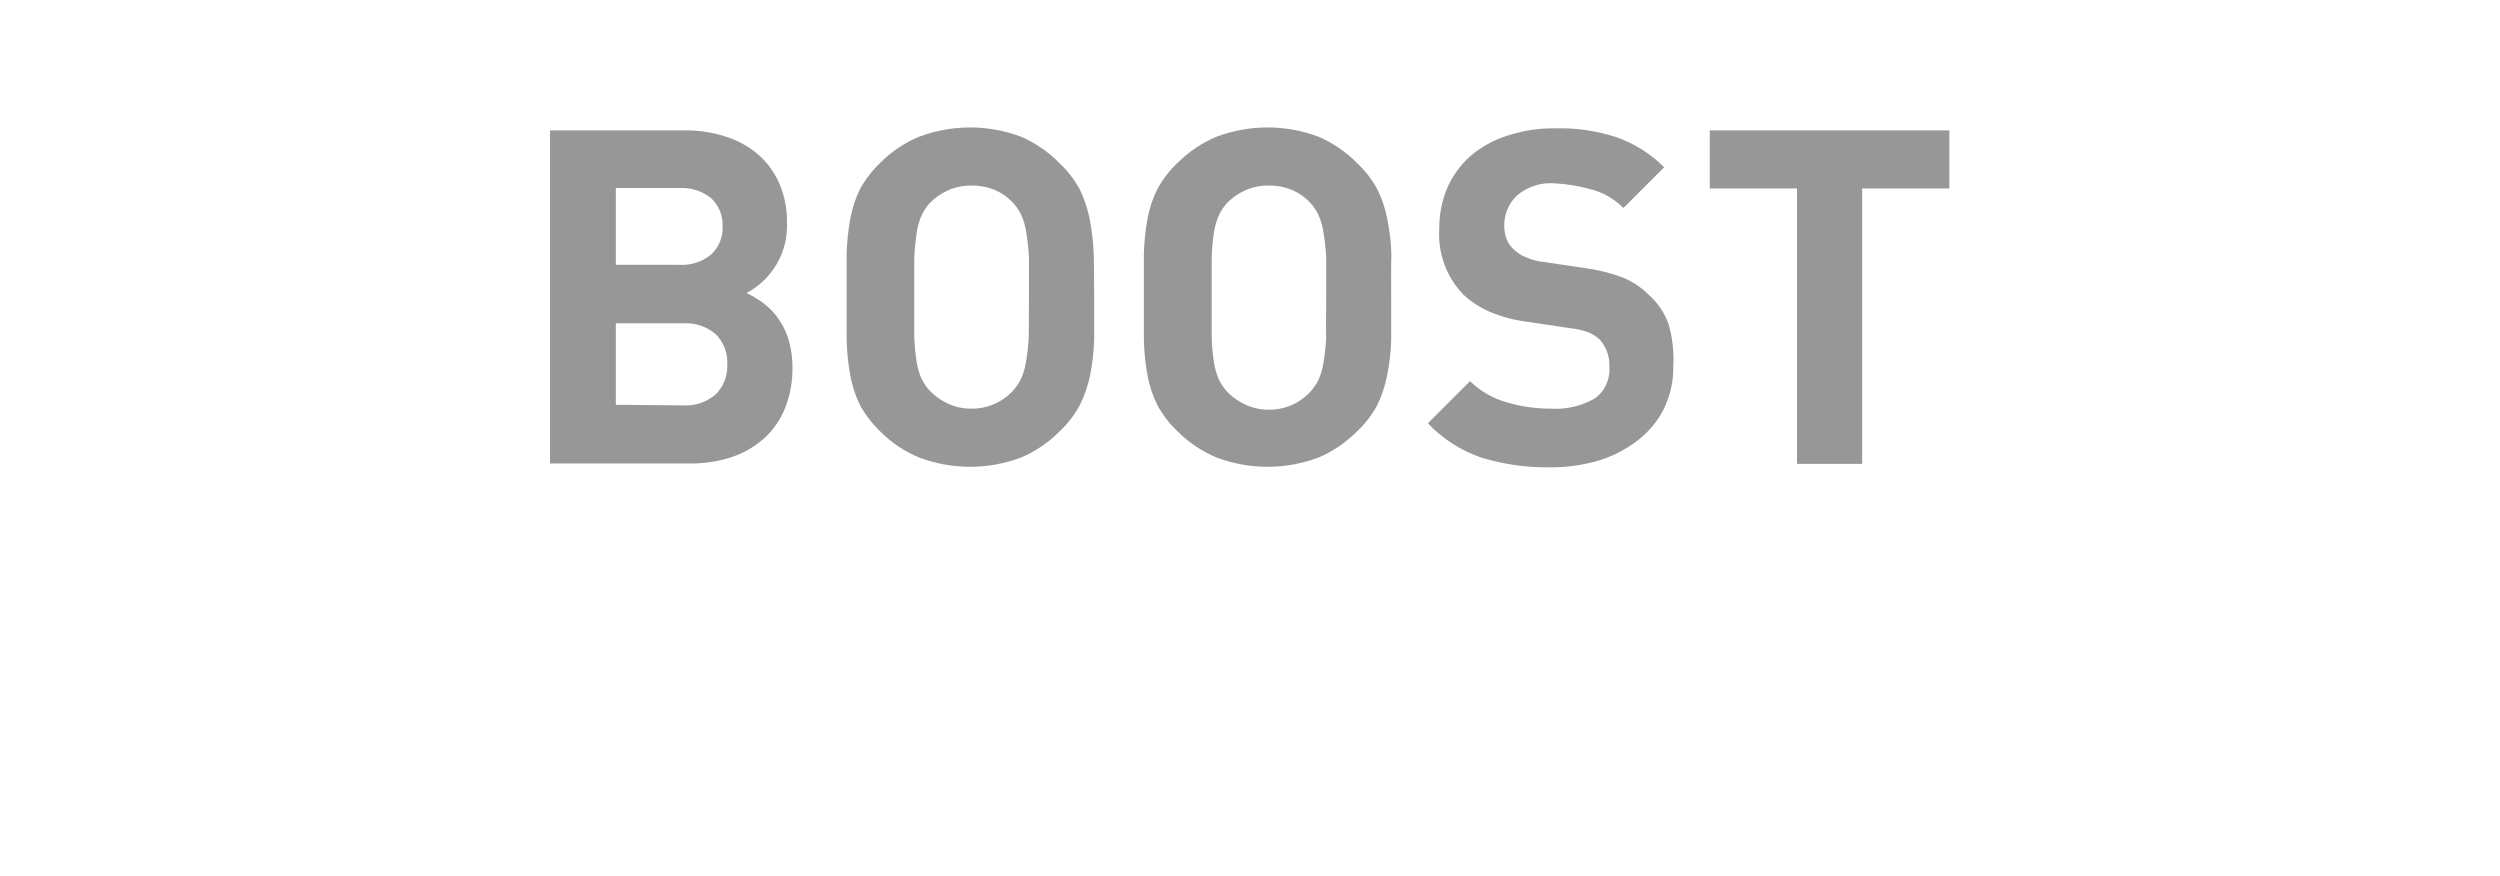
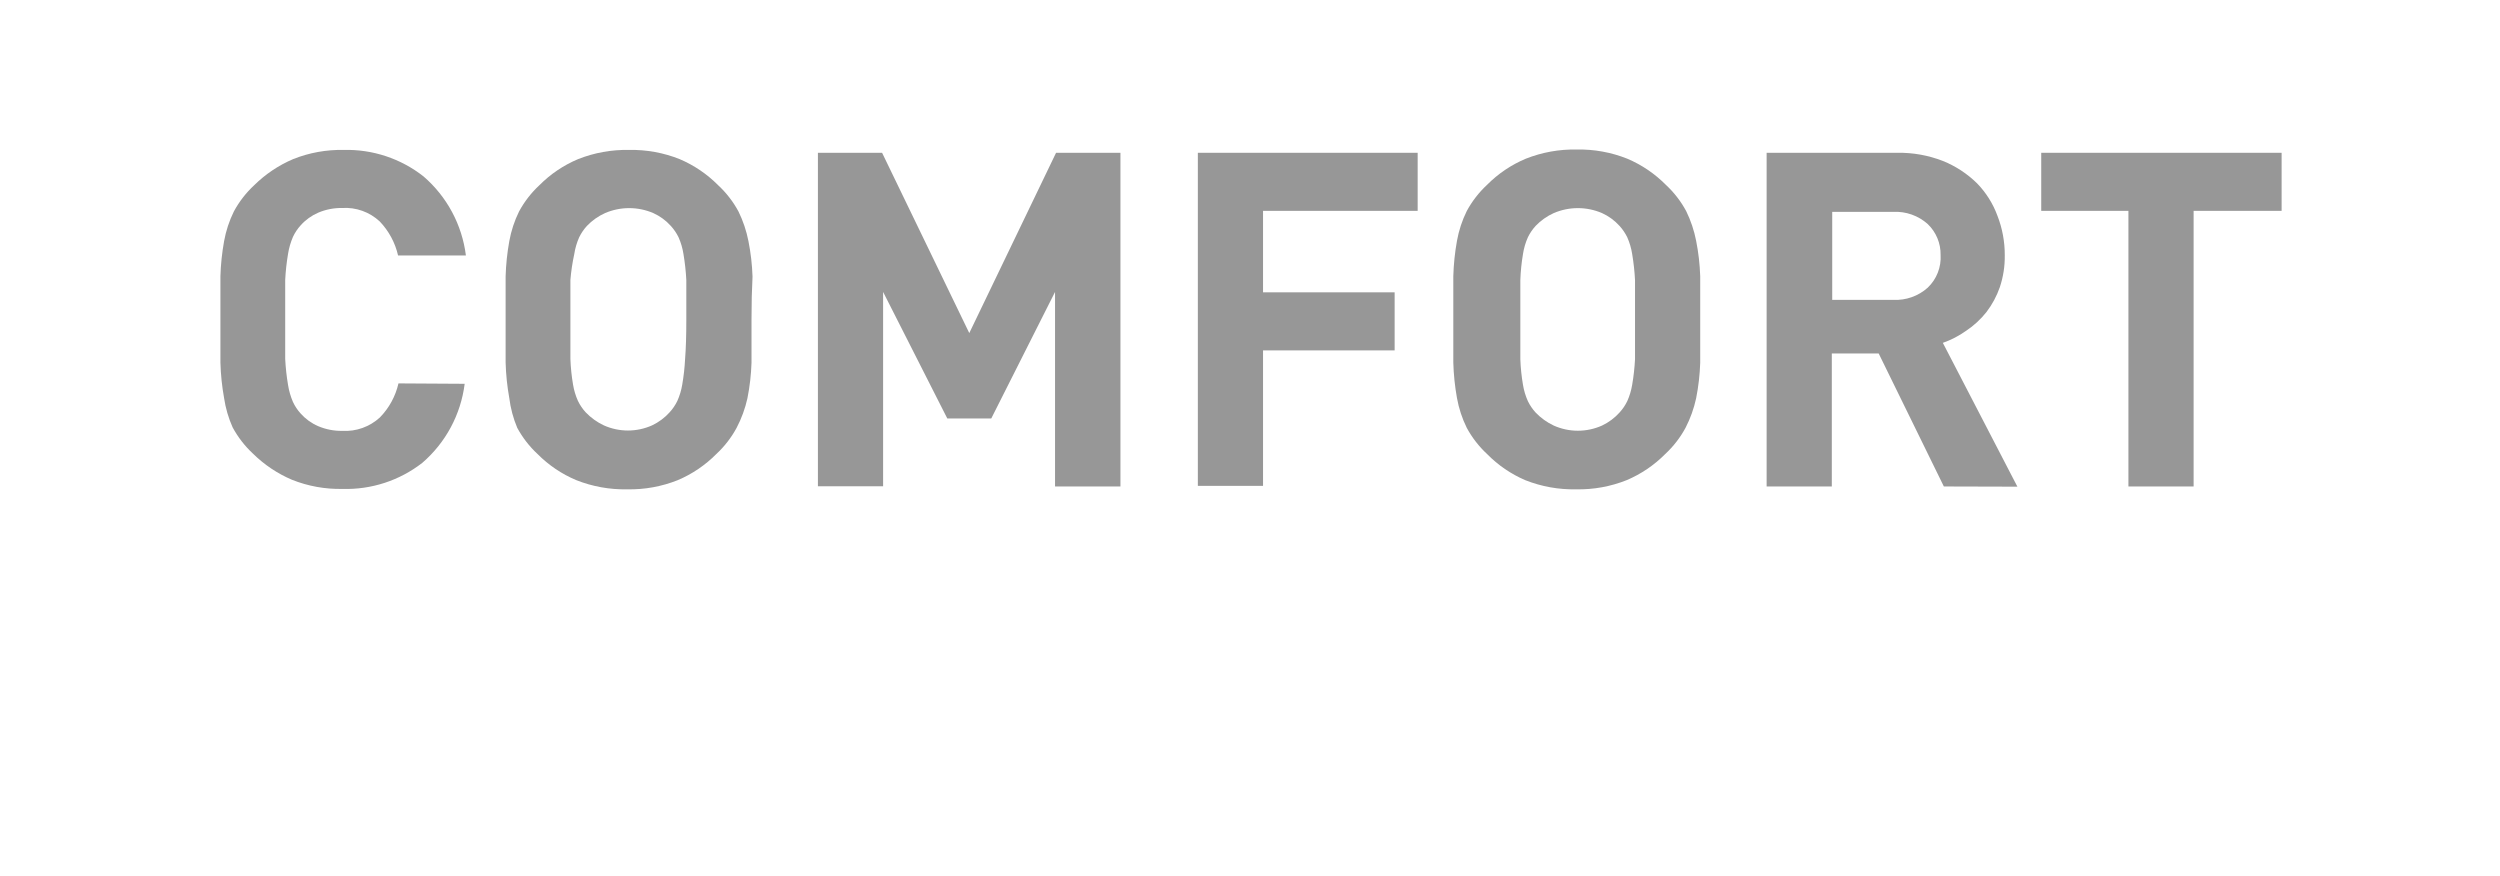
<svg xmlns="http://www.w3.org/2000/svg" id="BLACK" viewBox="0 0 122.72 43">
  <defs>
    <style>.cls-1{fill:#979797;}</style>
  </defs>
-   <path class="cls-1" d="M36.65,14.38a7.11,7.11,0,0,1,.73.43,5,5,0,0,1,.51.44,3.64,3.64,0,0,1,.77,1.27,4.73,4.73,0,0,1,.24,1.56A5.16,5.16,0,0,1,38.55,20a4,4,0,0,1-1,1.48,4.52,4.52,0,0,1-1.58.94,6.22,6.22,0,0,1-2.08.33H27V6.4h6.58a6.28,6.28,0,0,1,2.09.32,4.55,4.55,0,0,1,1.6.91,4,4,0,0,1,1,1.41,4.61,4.61,0,0,1,.36,1.86A3.73,3.73,0,0,1,36.65,14.38ZM33.36,13a2.23,2.23,0,0,0,1.55-.51,1.76,1.76,0,0,0,.56-1.38,1.79,1.79,0,0,0-.56-1.38,2.27,2.27,0,0,0-1.55-.5H30.23V13Zm.2,6.9a2.22,2.22,0,0,0,1.57-.54,1.94,1.94,0,0,0,.57-1.48,1.94,1.94,0,0,0-.57-1.48,2.26,2.26,0,0,0-1.57-.53H30.23v4Z" />
-   <path class="cls-1" d="M53.71,14.58c0,.79,0,1.49,0,2.12a11.25,11.25,0,0,1-.2,1.74A6.27,6.27,0,0,1,53,19.9a5.26,5.26,0,0,1-1,1.29,6,6,0,0,1-1.88,1.27,7.11,7.11,0,0,1-5,0,5.82,5.82,0,0,1-1.9-1.27,5.53,5.53,0,0,1-1-1.29,5.82,5.82,0,0,1-.48-1.46,11.35,11.35,0,0,1-.18-1.74c0-.63,0-1.33,0-2.12s0-1.48,0-2.11a11.35,11.35,0,0,1,.18-1.74,5.69,5.69,0,0,1,.48-1.46,5.53,5.53,0,0,1,1-1.29,5.82,5.82,0,0,1,1.9-1.27,7.11,7.11,0,0,1,5,0A6,6,0,0,1,52,8a5.26,5.26,0,0,1,1,1.29,6.12,6.12,0,0,1,.49,1.46,11.25,11.25,0,0,1,.2,1.74C53.7,13.1,53.71,13.8,53.71,14.58Zm-3.2,0c0-.78,0-1.43,0-1.94a11.34,11.34,0,0,0-.14-1.28,3.14,3.14,0,0,0-.24-.81,2.46,2.46,0,0,0-.38-.57,2.63,2.63,0,0,0-.86-.63,2.81,2.81,0,0,0-1.19-.24,2.76,2.76,0,0,0-1.18.24,2.87,2.87,0,0,0-.89.63,2.46,2.46,0,0,0-.38.57,3.14,3.14,0,0,0-.24.81,11.63,11.63,0,0,0-.13,1.28c0,.51,0,1.16,0,1.94s0,1.43,0,2A11,11,0,0,0,45,17.79a3.27,3.27,0,0,0,.24.81,2.63,2.63,0,0,0,.38.56,2.9,2.9,0,0,0,.89.64,2.63,2.63,0,0,0,1.18.26,2.72,2.72,0,0,0,2.05-.9,2.63,2.63,0,0,0,.38-.56,3.27,3.27,0,0,0,.24-.81,10.67,10.67,0,0,0,.14-1.26C50.5,16,50.51,15.37,50.51,14.58Z" />
-   <path class="cls-1" d="M68.29,14.58c0,.79,0,1.49,0,2.12a10.15,10.15,0,0,1-.2,1.74,5.84,5.84,0,0,1-.49,1.46,5,5,0,0,1-1,1.29,6,6,0,0,1-1.88,1.27,7.11,7.11,0,0,1-5,0,5.92,5.92,0,0,1-1.9-1.27,5.21,5.21,0,0,1-1-1.29,5.46,5.46,0,0,1-.49-1.46,11.35,11.35,0,0,1-.18-1.74c0-.63,0-1.33,0-2.12s0-1.48,0-2.11a11.35,11.35,0,0,1,.18-1.74,5.34,5.34,0,0,1,.49-1.46,5.21,5.21,0,0,1,1-1.29,5.92,5.92,0,0,1,1.9-1.27,7.11,7.11,0,0,1,5,0A6,6,0,0,1,66.61,8a5,5,0,0,1,1,1.29,5.7,5.7,0,0,1,.49,1.46,10.15,10.15,0,0,1,.2,1.74C68.28,13.1,68.29,13.8,68.29,14.58Zm-3.19,0c0-.78,0-1.43,0-1.94a11.34,11.34,0,0,0-.14-1.28,3.14,3.14,0,0,0-.24-.81,2.46,2.46,0,0,0-.38-.57,2.63,2.63,0,0,0-.86-.63,2.81,2.81,0,0,0-1.19-.24,2.76,2.76,0,0,0-1.18.24,2.87,2.87,0,0,0-.89.63,2.46,2.46,0,0,0-.38.57,3.14,3.14,0,0,0-.24.81,9.81,9.81,0,0,0-.12,1.28c0,.51,0,1.16,0,1.94s0,1.43,0,2a9.3,9.3,0,0,0,.12,1.26,3.27,3.27,0,0,0,.24.81,2.63,2.63,0,0,0,.38.56,2.9,2.9,0,0,0,.89.64,2.63,2.63,0,0,0,1.18.26,2.72,2.72,0,0,0,2.05-.9,2.63,2.63,0,0,0,.38-.56,3.27,3.27,0,0,0,.24-.81,10.67,10.67,0,0,0,.14-1.26C65.08,16,65.1,15.37,65.1,14.58Z" />
-   <path class="cls-1" d="M82.14,17.94a4.63,4.63,0,0,1-.46,2.12,4.46,4.46,0,0,1-1.28,1.55,6,6,0,0,1-1.93,1,8.39,8.39,0,0,1-2.4.33,11,11,0,0,1-3.33-.47,6.55,6.55,0,0,1-2.65-1.69l2.07-2.07A4.21,4.21,0,0,0,74,19.76a7.53,7.53,0,0,0,2.14.3,3.78,3.78,0,0,0,2.19-.53A1.75,1.75,0,0,0,79,18a1.87,1.87,0,0,0-.5-1.36,1.91,1.91,0,0,0-.56-.34A4.23,4.23,0,0,0,77,16.1l-2-.3a7,7,0,0,1-1.86-.49,4.5,4.5,0,0,1-1.32-.86,4.27,4.27,0,0,1-1.17-3.22,5.09,5.09,0,0,1,.39-2,4.47,4.47,0,0,1,1.13-1.56,5.14,5.14,0,0,1,1.79-1,7.2,7.2,0,0,1,2.4-.37,8.83,8.83,0,0,1,3,.44,6.2,6.2,0,0,1,2.33,1.47l-2,2a3.45,3.45,0,0,0-1.65-.93A8.1,8.1,0,0,0,76.34,9a2.54,2.54,0,0,0-1.89.61,2,2,0,0,0-.61,1.46,1.83,1.83,0,0,0,.1.62,1.38,1.38,0,0,0,.36.55,1.88,1.88,0,0,0,.61.39,2.81,2.81,0,0,0,.88.23l2,.3a8.13,8.13,0,0,1,1.86.46,3.79,3.79,0,0,1,1.26.83,3.42,3.42,0,0,1,1,1.47A6.14,6.14,0,0,1,82.14,17.94Z" />
-   <path class="cls-1" d="M91.41,9.25V22.77h-3.2V9.25H83.93V6.4H95.69V9.25Z" />
+   <path class="cls-1" d="M22.81,18.84a6.13,6.13,0,0,1-2.08,3.88A6.08,6.08,0,0,1,16.81,24a6.33,6.33,0,0,1-2.48-.45,6.17,6.17,0,0,1-1.91-1.28,5,5,0,0,1-1-1.29A5.51,5.51,0,0,1,11,19.54a11.64,11.64,0,0,1-.18-1.74q0-.94,0-2.12t0-2.12A11.64,11.64,0,0,1,11,11.84a5.52,5.52,0,0,1,.48-1.46,5,5,0,0,1,1-1.29,6.17,6.17,0,0,1,1.91-1.28,6.33,6.33,0,0,1,2.48-.45,6.08,6.08,0,0,1,3.92,1.3,6.13,6.13,0,0,1,2.08,3.88H19.54a3.56,3.56,0,0,0-.9-1.67,2.47,2.47,0,0,0-1.84-.66,2.89,2.89,0,0,0-1.18.23,2.47,2.47,0,0,0-.86.62,2.26,2.26,0,0,0-.38.57,3.47,3.47,0,0,0-.24.83A11,11,0,0,0,14,13.74q0,.77,0,1.94t0,1.94a11,11,0,0,0,.14,1.28,3.47,3.47,0,0,0,.24.83,2.25,2.25,0,0,0,.38.57,2.44,2.44,0,0,0,.86.62,2.89,2.89,0,0,0,1.18.23,2.51,2.51,0,0,0,1.85-.66,3.51,3.51,0,0,0,.91-1.67Z" />
+   <path class="cls-1" d="M36.89,15.69q0,1.17,0,2.12a10.75,10.75,0,0,1-.2,1.74A5.86,5.86,0,0,1,36.16,21a5,5,0,0,1-1,1.29,5.91,5.91,0,0,1-1.89,1.28,6.34,6.34,0,0,1-2.48.45,6.42,6.42,0,0,1-2.5-.45,5.87,5.87,0,0,1-1.9-1.28,5,5,0,0,1-1-1.29A5.51,5.51,0,0,1,25,19.54a11.64,11.64,0,0,1-.18-1.74q0-.94,0-2.12t0-2.12A11.64,11.64,0,0,1,25,11.84a5.52,5.52,0,0,1,.48-1.46,5,5,0,0,1,1-1.29,5.87,5.87,0,0,1,1.9-1.28,6.42,6.42,0,0,1,2.5-.45,6.34,6.34,0,0,1,2.48.45,5.91,5.91,0,0,1,1.89,1.28,5,5,0,0,1,1,1.29,5.87,5.87,0,0,1,.49,1.46,10.75,10.75,0,0,1,.2,1.74Q36.89,14.52,36.89,15.69Zm-3.2,0q0-1.17,0-1.94a11.12,11.12,0,0,0-.14-1.28,3.27,3.27,0,0,0-.24-.82,2.38,2.38,0,0,0-.38-.56,2.6,2.6,0,0,0-.86-.63,3,3,0,0,0-2.37,0,2.86,2.86,0,0,0-.89.63,2.35,2.35,0,0,0-.38.56,3.23,3.23,0,0,0-.24.82A9.75,9.75,0,0,0,28,13.74q0,.77,0,1.94t0,1.94a9.39,9.39,0,0,0,.13,1.26,3.22,3.22,0,0,0,.24.8,2.33,2.33,0,0,0,.38.56,3,3,0,0,0,.89.64,2.9,2.9,0,0,0,2.37,0,2.72,2.72,0,0,0,.86-.64,2.36,2.36,0,0,0,.38-.56,3.26,3.26,0,0,0,.24-.8,10.66,10.66,0,0,0,.14-1.26Q33.69,16.86,33.69,15.69Z" />
+   <path class="cls-1" d="M51.79,23.88V14.33l-3.13,6.21H46.5l-3.15-6.21v9.54h-3.2V7.5H43.3l4.28,8.85L51.84,7.5H55V23.88Z" />
+   <path class="cls-1" d="M62,10.35v4h6.46v2.85H62v6.65h-3.2V7.5H69.59v2.85Z" />
+   <path class="cls-1" d="M83.46,15.69q0,1.17,0,2.12a10.75,10.75,0,0,1-.2,1.74A5.86,5.86,0,0,1,82.74,21a5,5,0,0,1-1,1.29,5.91,5.91,0,0,1-1.89,1.28,6.34,6.34,0,0,1-2.48.45,6.42,6.42,0,0,1-2.5-.45A5.87,5.87,0,0,1,73,22.29a5,5,0,0,1-1-1.29,5.51,5.51,0,0,1-.48-1.46,11.64,11.64,0,0,1-.18-1.74q0-.94,0-2.12t0-2.12a11.64,11.64,0,0,1,.18-1.74,5.52,5.52,0,0,1,.48-1.46,5,5,0,0,1,1-1.29,5.87,5.87,0,0,1,1.9-1.28,6.42,6.42,0,0,1,2.5-.45,6.34,6.34,0,0,1,2.48.45,5.91,5.91,0,0,1,1.89,1.28,5,5,0,0,1,1,1.29,5.87,5.87,0,0,1,.49,1.46,10.75,10.75,0,0,1,.2,1.74Q83.46,14.52,83.46,15.69Zm-3.2,0q0-1.17,0-1.94a11.12,11.12,0,0,0-.14-1.28,3.27,3.27,0,0,0-.24-.82,2.38,2.38,0,0,0-.38-.56,2.6,2.6,0,0,0-.86-.63,3,3,0,0,0-2.37,0,2.86,2.86,0,0,0-.89.63,2.35,2.35,0,0,0-.38.56,3.23,3.23,0,0,0-.24.82,9.75,9.75,0,0,0-.13,1.28q0,.77,0,1.94t0,1.94a9.39,9.39,0,0,0,.13,1.26,3.22,3.22,0,0,0,.24.8,2.33,2.33,0,0,0,.38.56,3,3,0,0,0,.89.64,2.9,2.9,0,0,0,2.37,0,2.72,2.72,0,0,0,.86-.64,2.36,2.36,0,0,0,.38-.56,3.26,3.26,0,0,0,.24-.8,10.66,10.66,0,0,0,.14-1.26Q80.26,16.86,80.26,15.69Z" />
+   <path class="cls-1" d="M95.42,23.88l-3.2-6.53h-2.3v6.53h-3.2V7.5h6.42a5.89,5.89,0,0,1,2.23.4A5.11,5.11,0,0,1,97.05,9a4.52,4.52,0,0,1,1,1.59,5.28,5.28,0,0,1,.36,1.94,4.72,4.72,0,0,1-.24,1.56,4.4,4.4,0,0,1-.66,1.23,4.36,4.36,0,0,1-1,.92,4.62,4.62,0,0,1-1.14.59l3.66,7.06Zm-.16-11.36A2.05,2.05,0,0,0,94.63,11a2.36,2.36,0,0,0-1.69-.6h-3v4.32h3a2.36,2.36,0,0,0,1.69-.6A2.05,2.05,0,0,0,95.26,12.51Z" />
+   <path class="cls-1" d="M107.68,10.35V23.88h-3.2V10.35H100.2V7.5H112v2.85Z" />
</svg>
